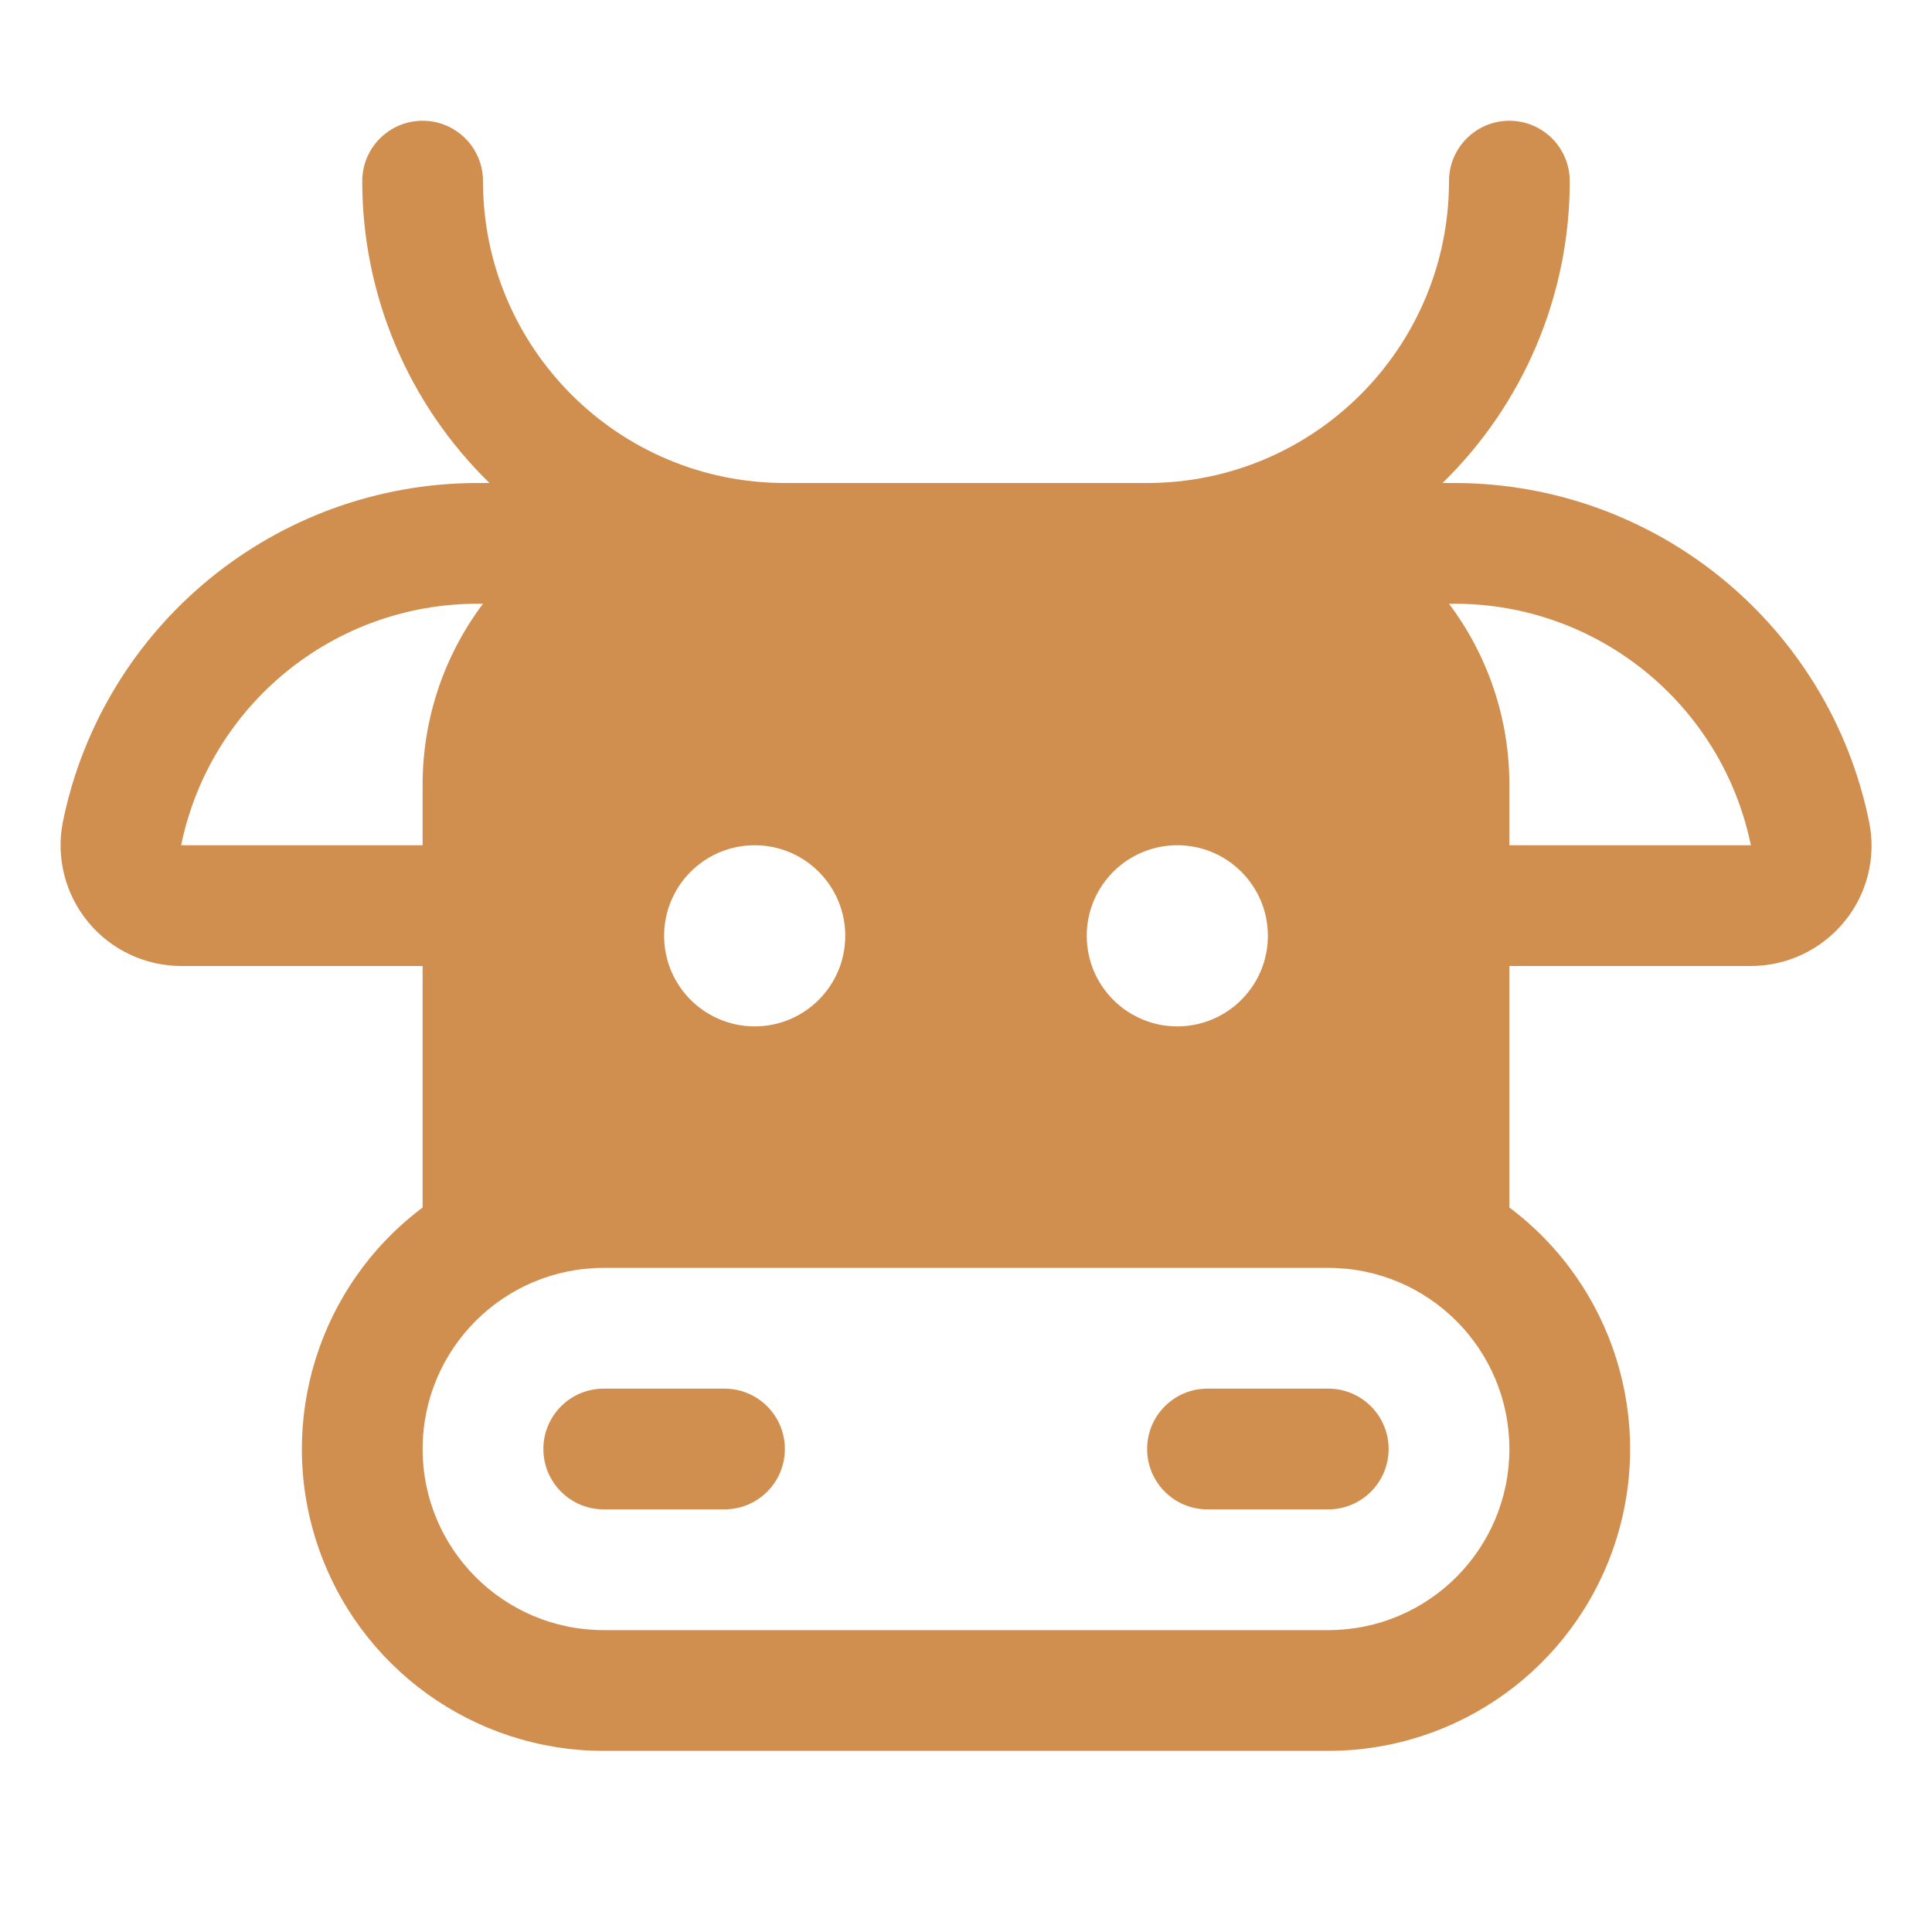
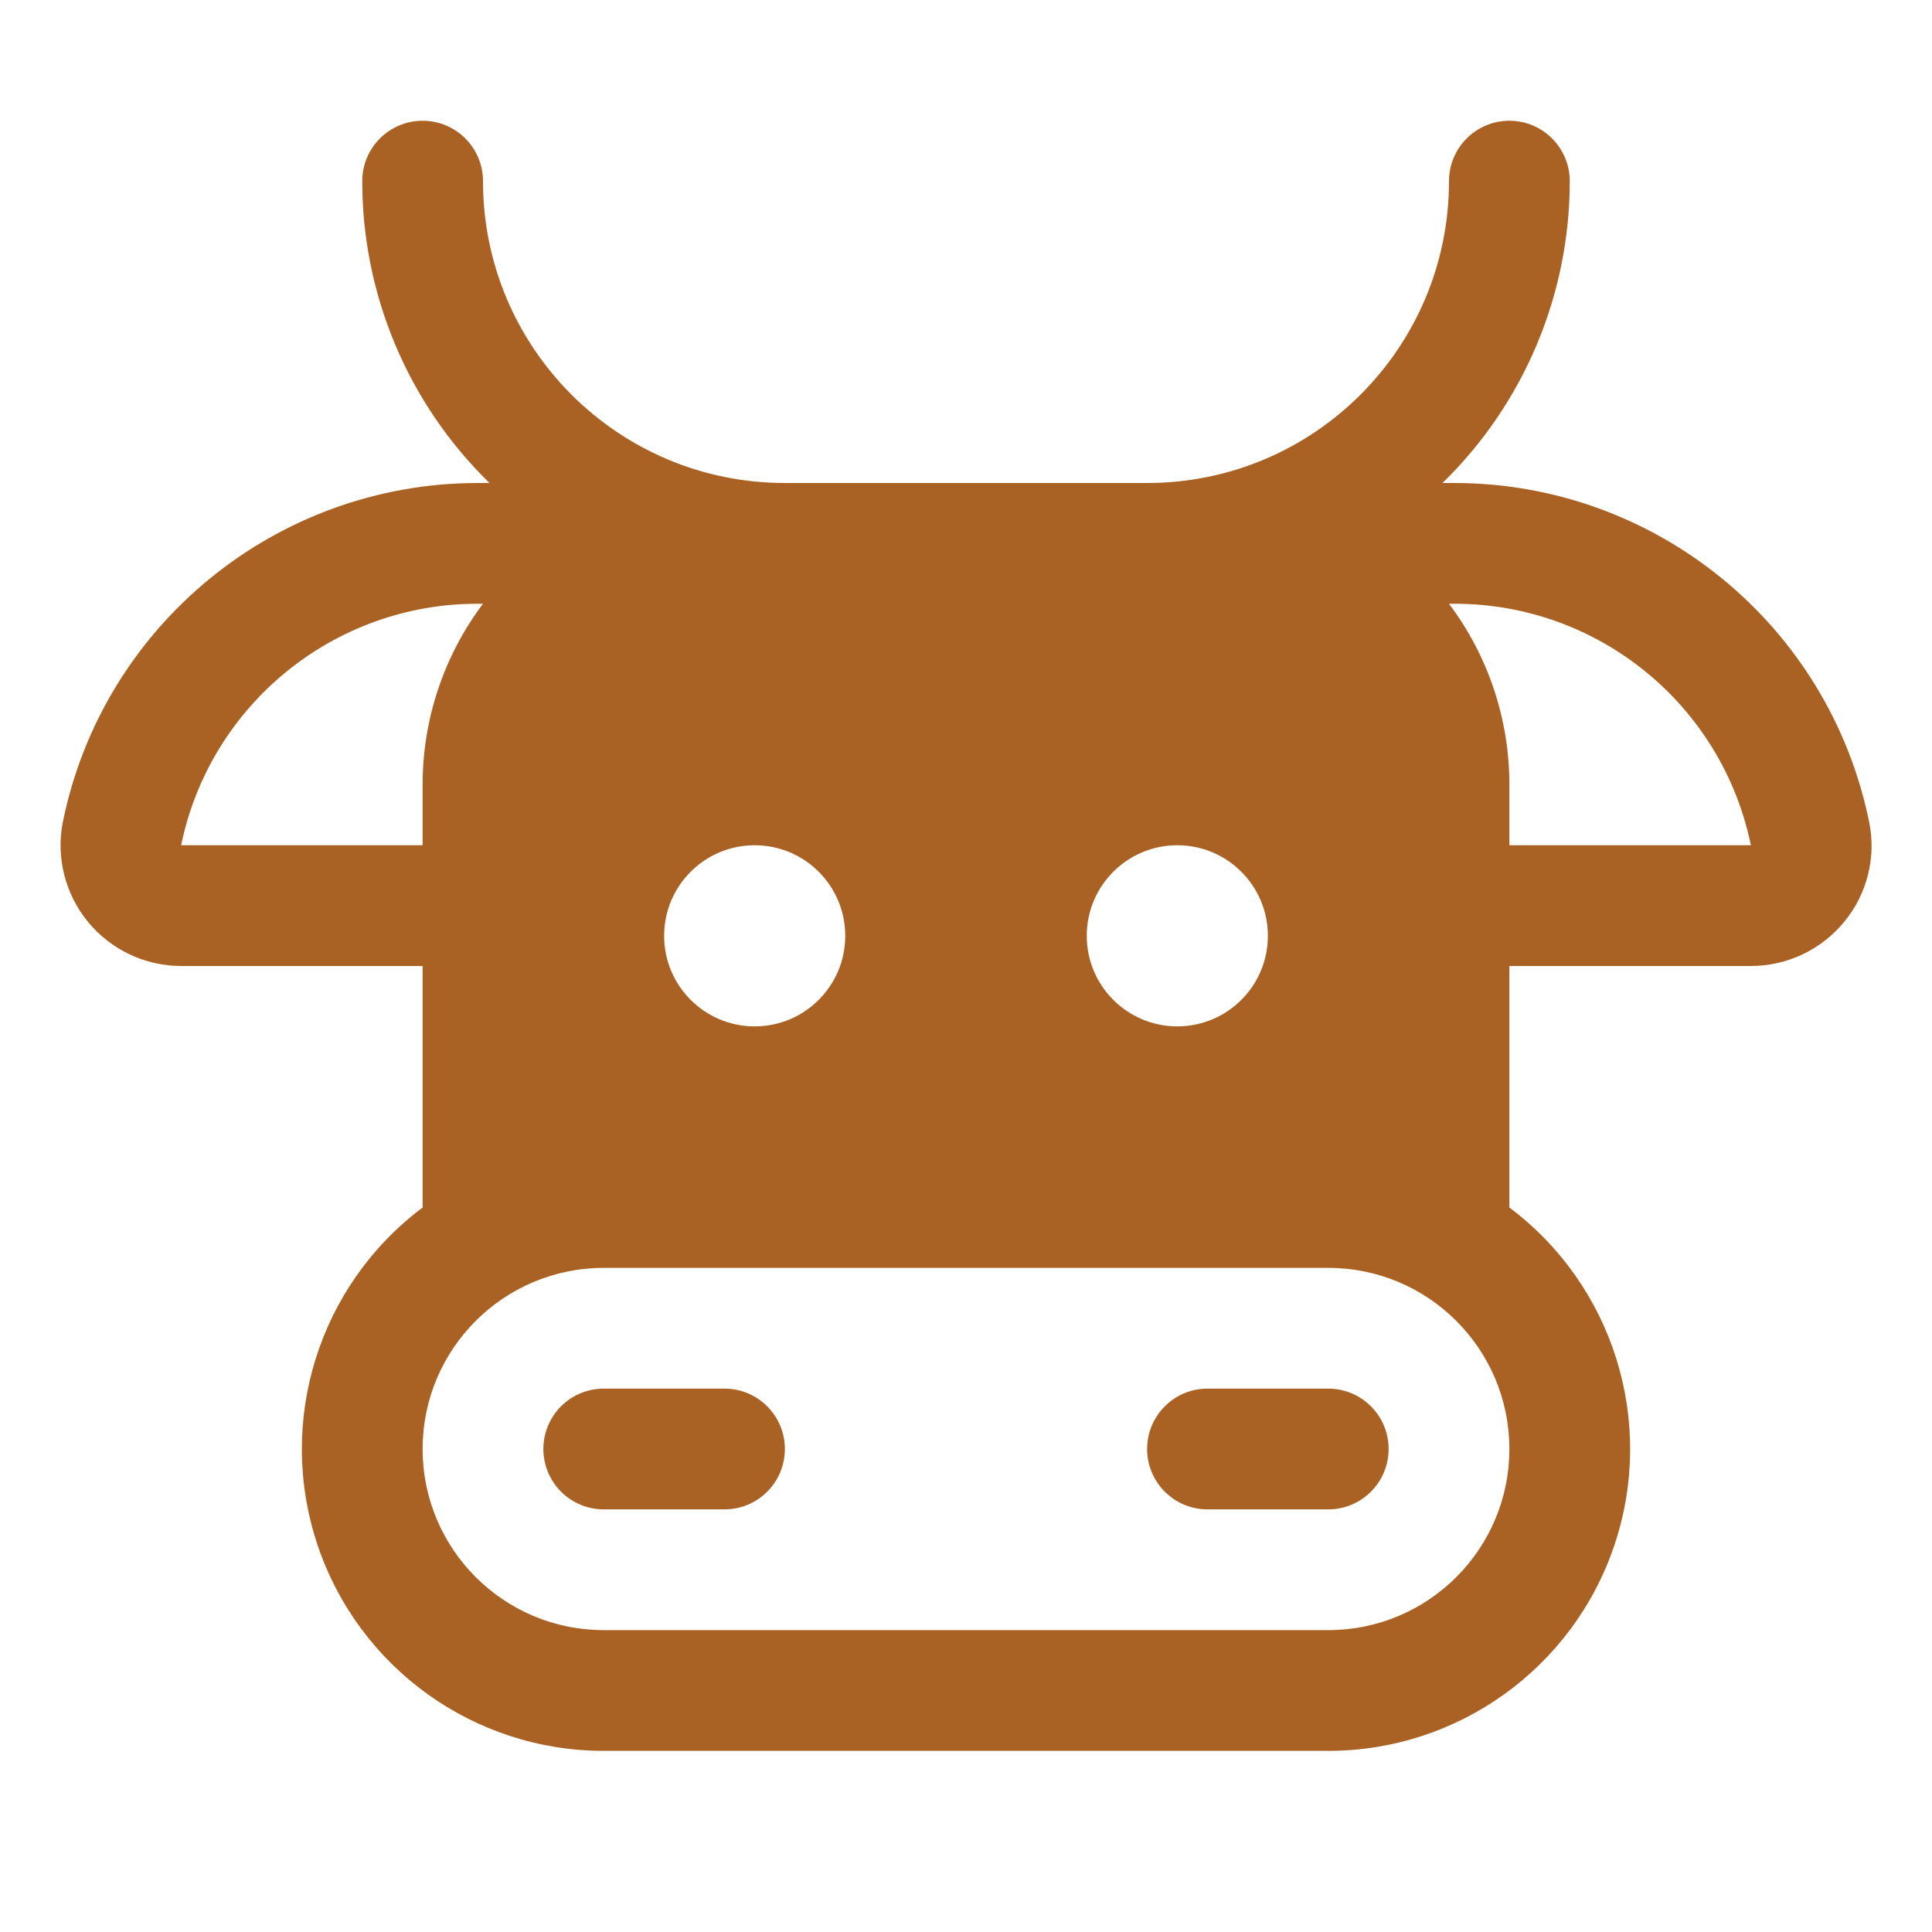
- <svg xmlns="http://www.w3.org/2000/svg" width="32" height="32" fill="#d18f4f" viewBox="0 0 256 256">
+ <svg xmlns="http://www.w3.org/2000/svg" width="32" height="32" fill="#a96223" viewBox="0 0 256 256">
  <path d="M104,192a8,8,0,0,1-8,8H80a8,8,0,0,1,0-16H96A8,8,0,0,1,104,192Zm72-8H160a8,8,0,0,0,0,16h16a8,8,0,0,0,0-16Zm68.39-61.88A16,16,0,0,1,232,128H200v32a40,40,0,0,1-24,72H80a40,40,0,0,1-24-72V128H24A16,16,0,0,1,8.31,109,56.13,56.13,0,0,1,63.22,64h1.64A55.83,55.83,0,0,1,48,24a8,8,0,0,1,16,0,40,40,0,0,0,40,40h48a40,40,0,0,0,40-40,8,8,0,0,1,16,0,55.83,55.83,0,0,1-16.86,40h1.64a56.13,56.13,0,0,1,54.91,45A15.82,15.82,0,0,1,244.39,122.12ZM144,124a12,12,0,1,0,12-12A12,12,0,0,0,144,124Zm-56,0a12,12,0,1,0,12-12A12,12,0,0,0,88,124ZM56,112v-8a39.81,39.81,0,0,1,8-24h-.8A40.09,40.09,0,0,0,24,112Zm144,80a24,24,0,0,0-24-24H80a24,24,0,0,0,0,48h96A24,24,0,0,0,200,192Zm32-80a40.08,40.08,0,0,0-39.2-32H192a39.81,39.81,0,0,1,8,24v8Z" />
</svg>
